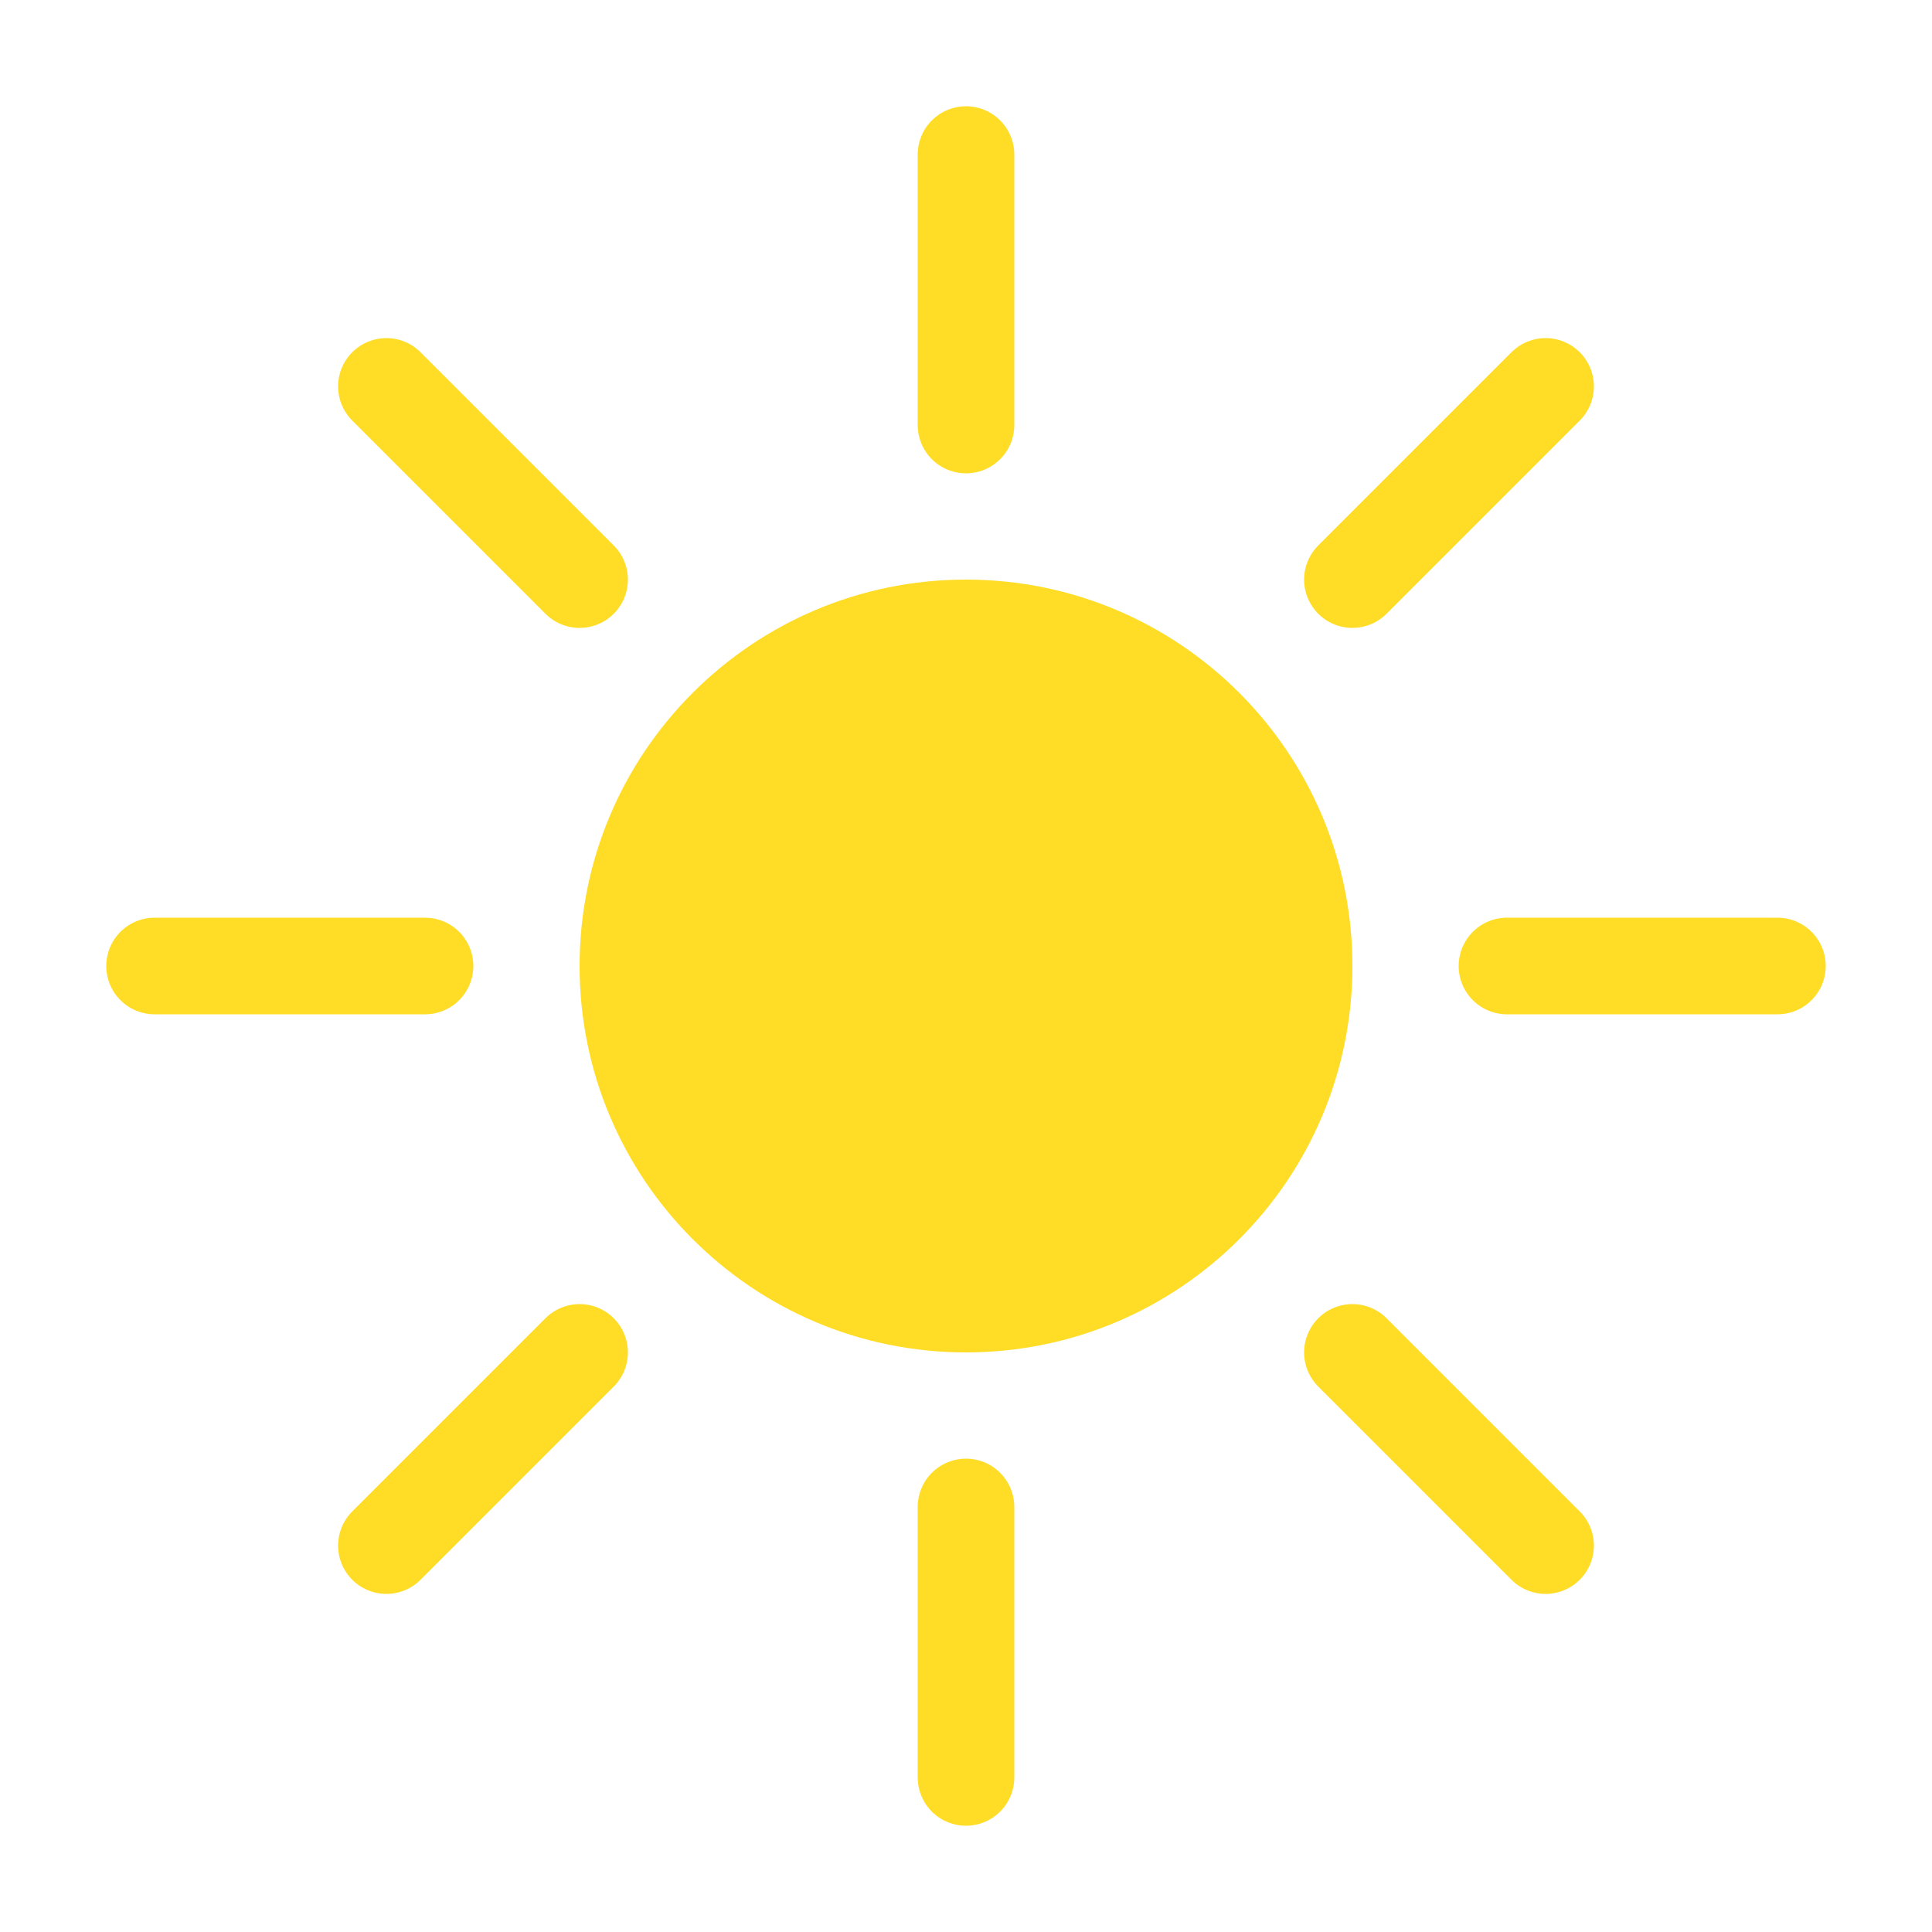
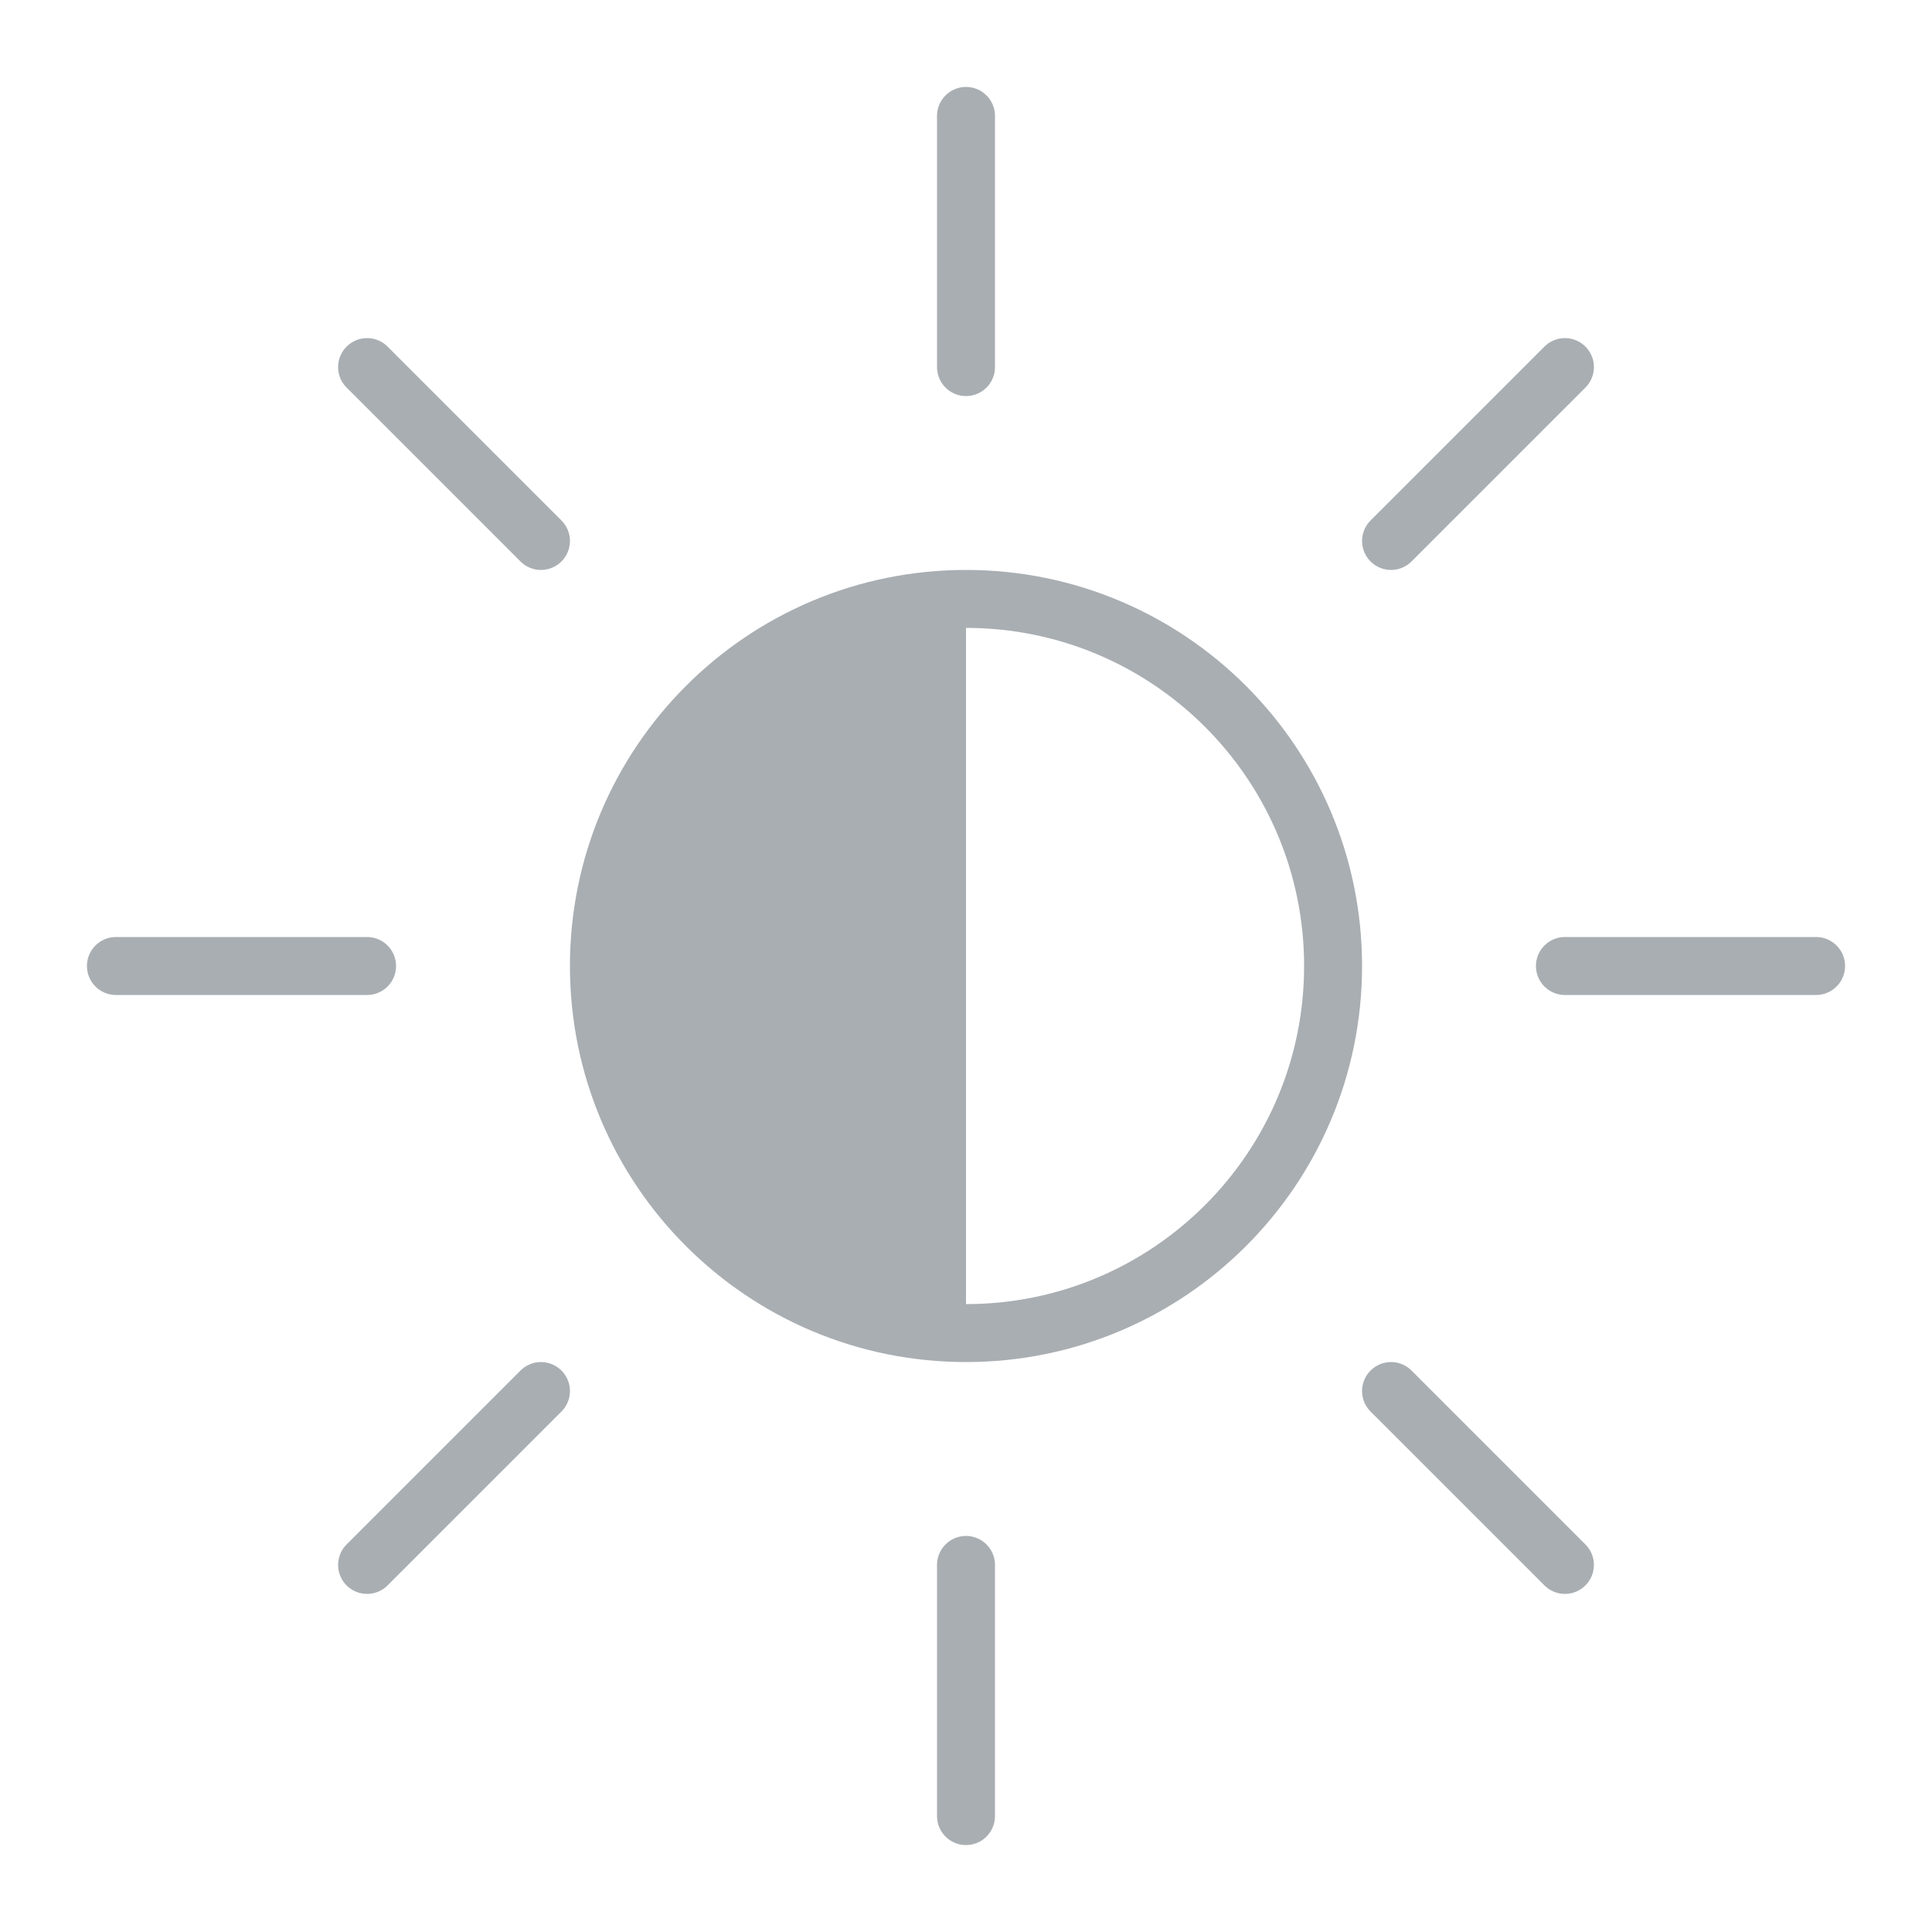
- <svg xmlns="http://www.w3.org/2000/svg" viewBox="0 0 100 100" width="100%" height="100%" opacity="0.85">
-   <line x1="50" y1="8" x2="50" y2="22" stroke="#FFD600" stroke-width="5" stroke-linecap="round" />
-   <line x1="50" y1="78" x2="50" y2="92" stroke="#FFD600" stroke-width="5" stroke-linecap="round" />
-   <line x1="8" y1="50" x2="22" y2="50" stroke="#FFD600" stroke-width="5" stroke-linecap="round" />
-   <line x1="78" y1="50" x2="92" y2="50" stroke="#FFD600" stroke-width="5" stroke-linecap="round" />
-   <line x1="20" y1="20" x2="30" y2="30" stroke="#FFD600" stroke-width="5" stroke-linecap="round" />
-   <line x1="70" y1="70" x2="80" y2="80" stroke="#FFD600" stroke-width="5" stroke-linecap="round" />
-   <line x1="80" y1="20" x2="70" y2="30" stroke="#FFD600" stroke-width="5" stroke-linecap="round" />
-   <line x1="20" y1="80" x2="30" y2="70" stroke="#FFD600" stroke-width="5" stroke-linecap="round" />
-   <circle cx="50" cy="50" r="20" fill="#FFD600" />
+ <svg xmlns="http://www.w3.org/2000/svg" viewBox="0 0 100 100" width="100%" height="100%" opacity="0.4">
+   <g stroke="#27343f" stroke-width="3" stroke-linecap="round">
+     <line x1="50" y1="6" x2="50" y2="19" />
+     <line x1="50" y1="81" x2="50" y2="94" />
+     <line x1="6" y1="50" x2="19" y2="50" />
+     <line x1="81" y1="50" x2="94" y2="50" />
+     <line x1="19" y1="19" x2="28" y2="28" />
+     <line x1="81" y1="19" x2="72" y2="28" />
+     <line x1="19" y1="81" x2="28" y2="72" />
+     <line x1="81" y1="81" x2="72" y2="72" />
+   </g>
+   <circle cx="50" cy="50" r="19" fill="none" stroke="#27343f" stroke-width="3" />
+   <path d="M 50 31 A 19 19 0 0 0 50 69 Z" fill="#27343f" />
</svg>
